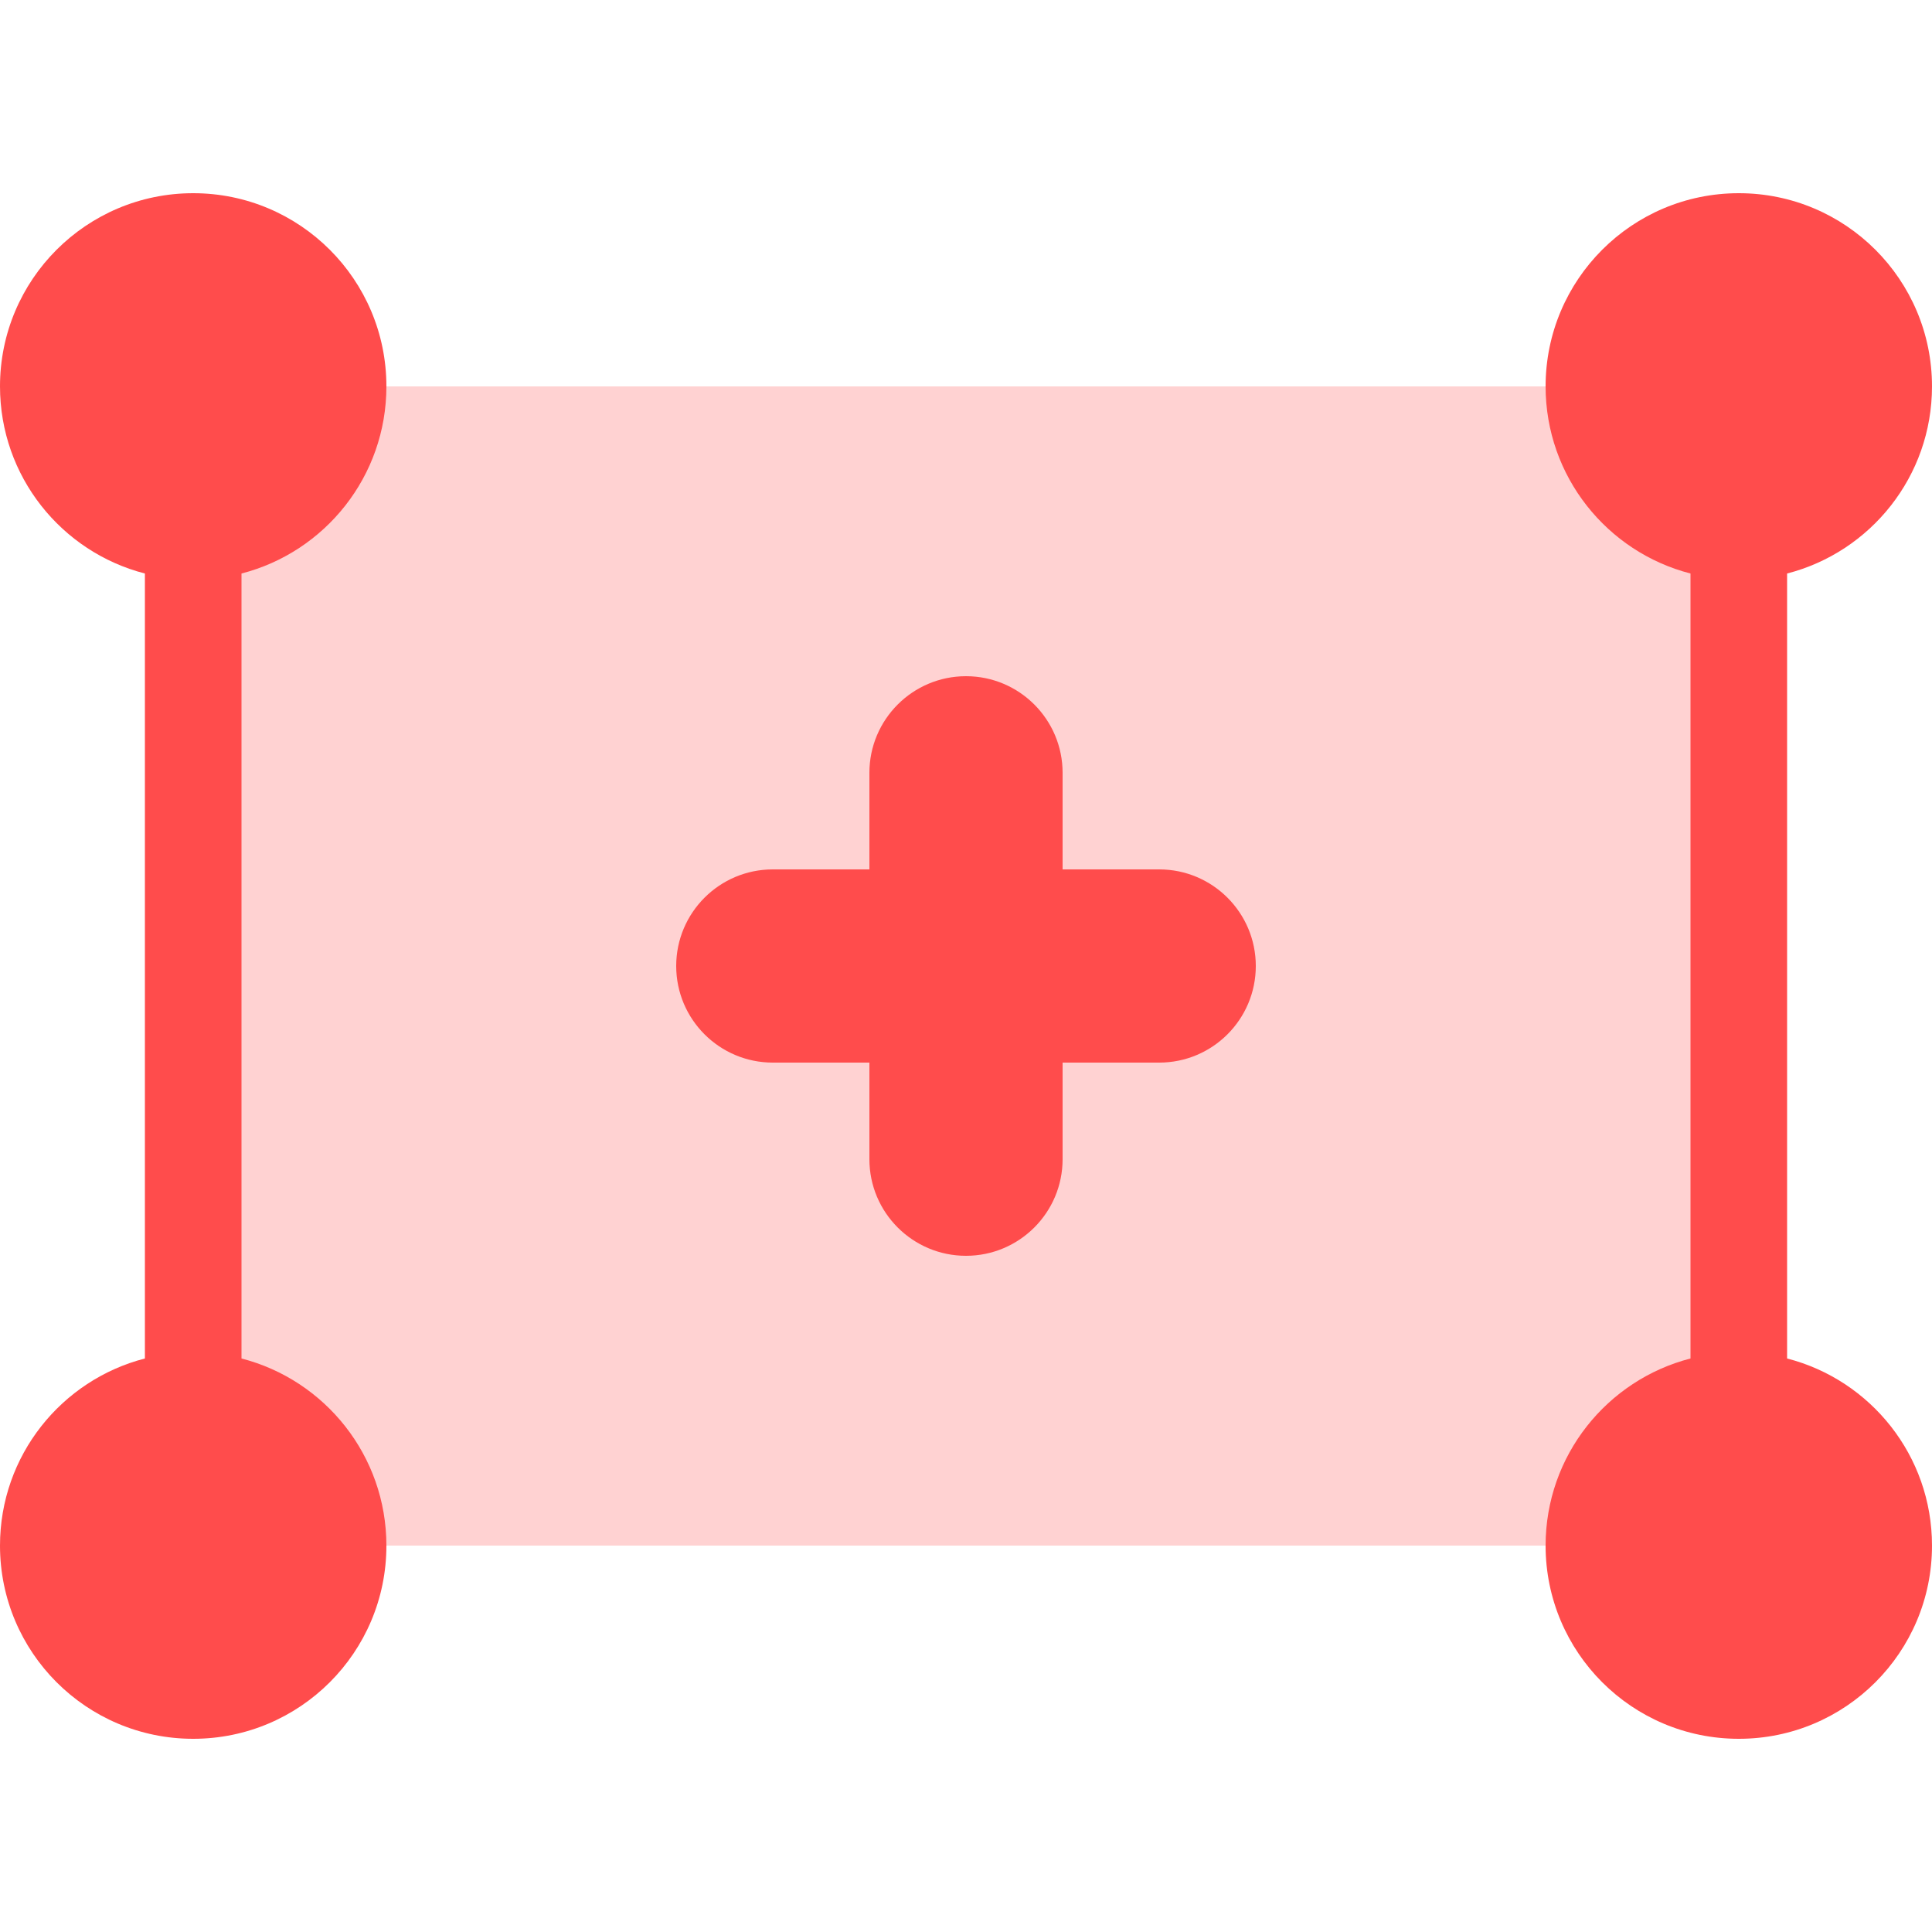
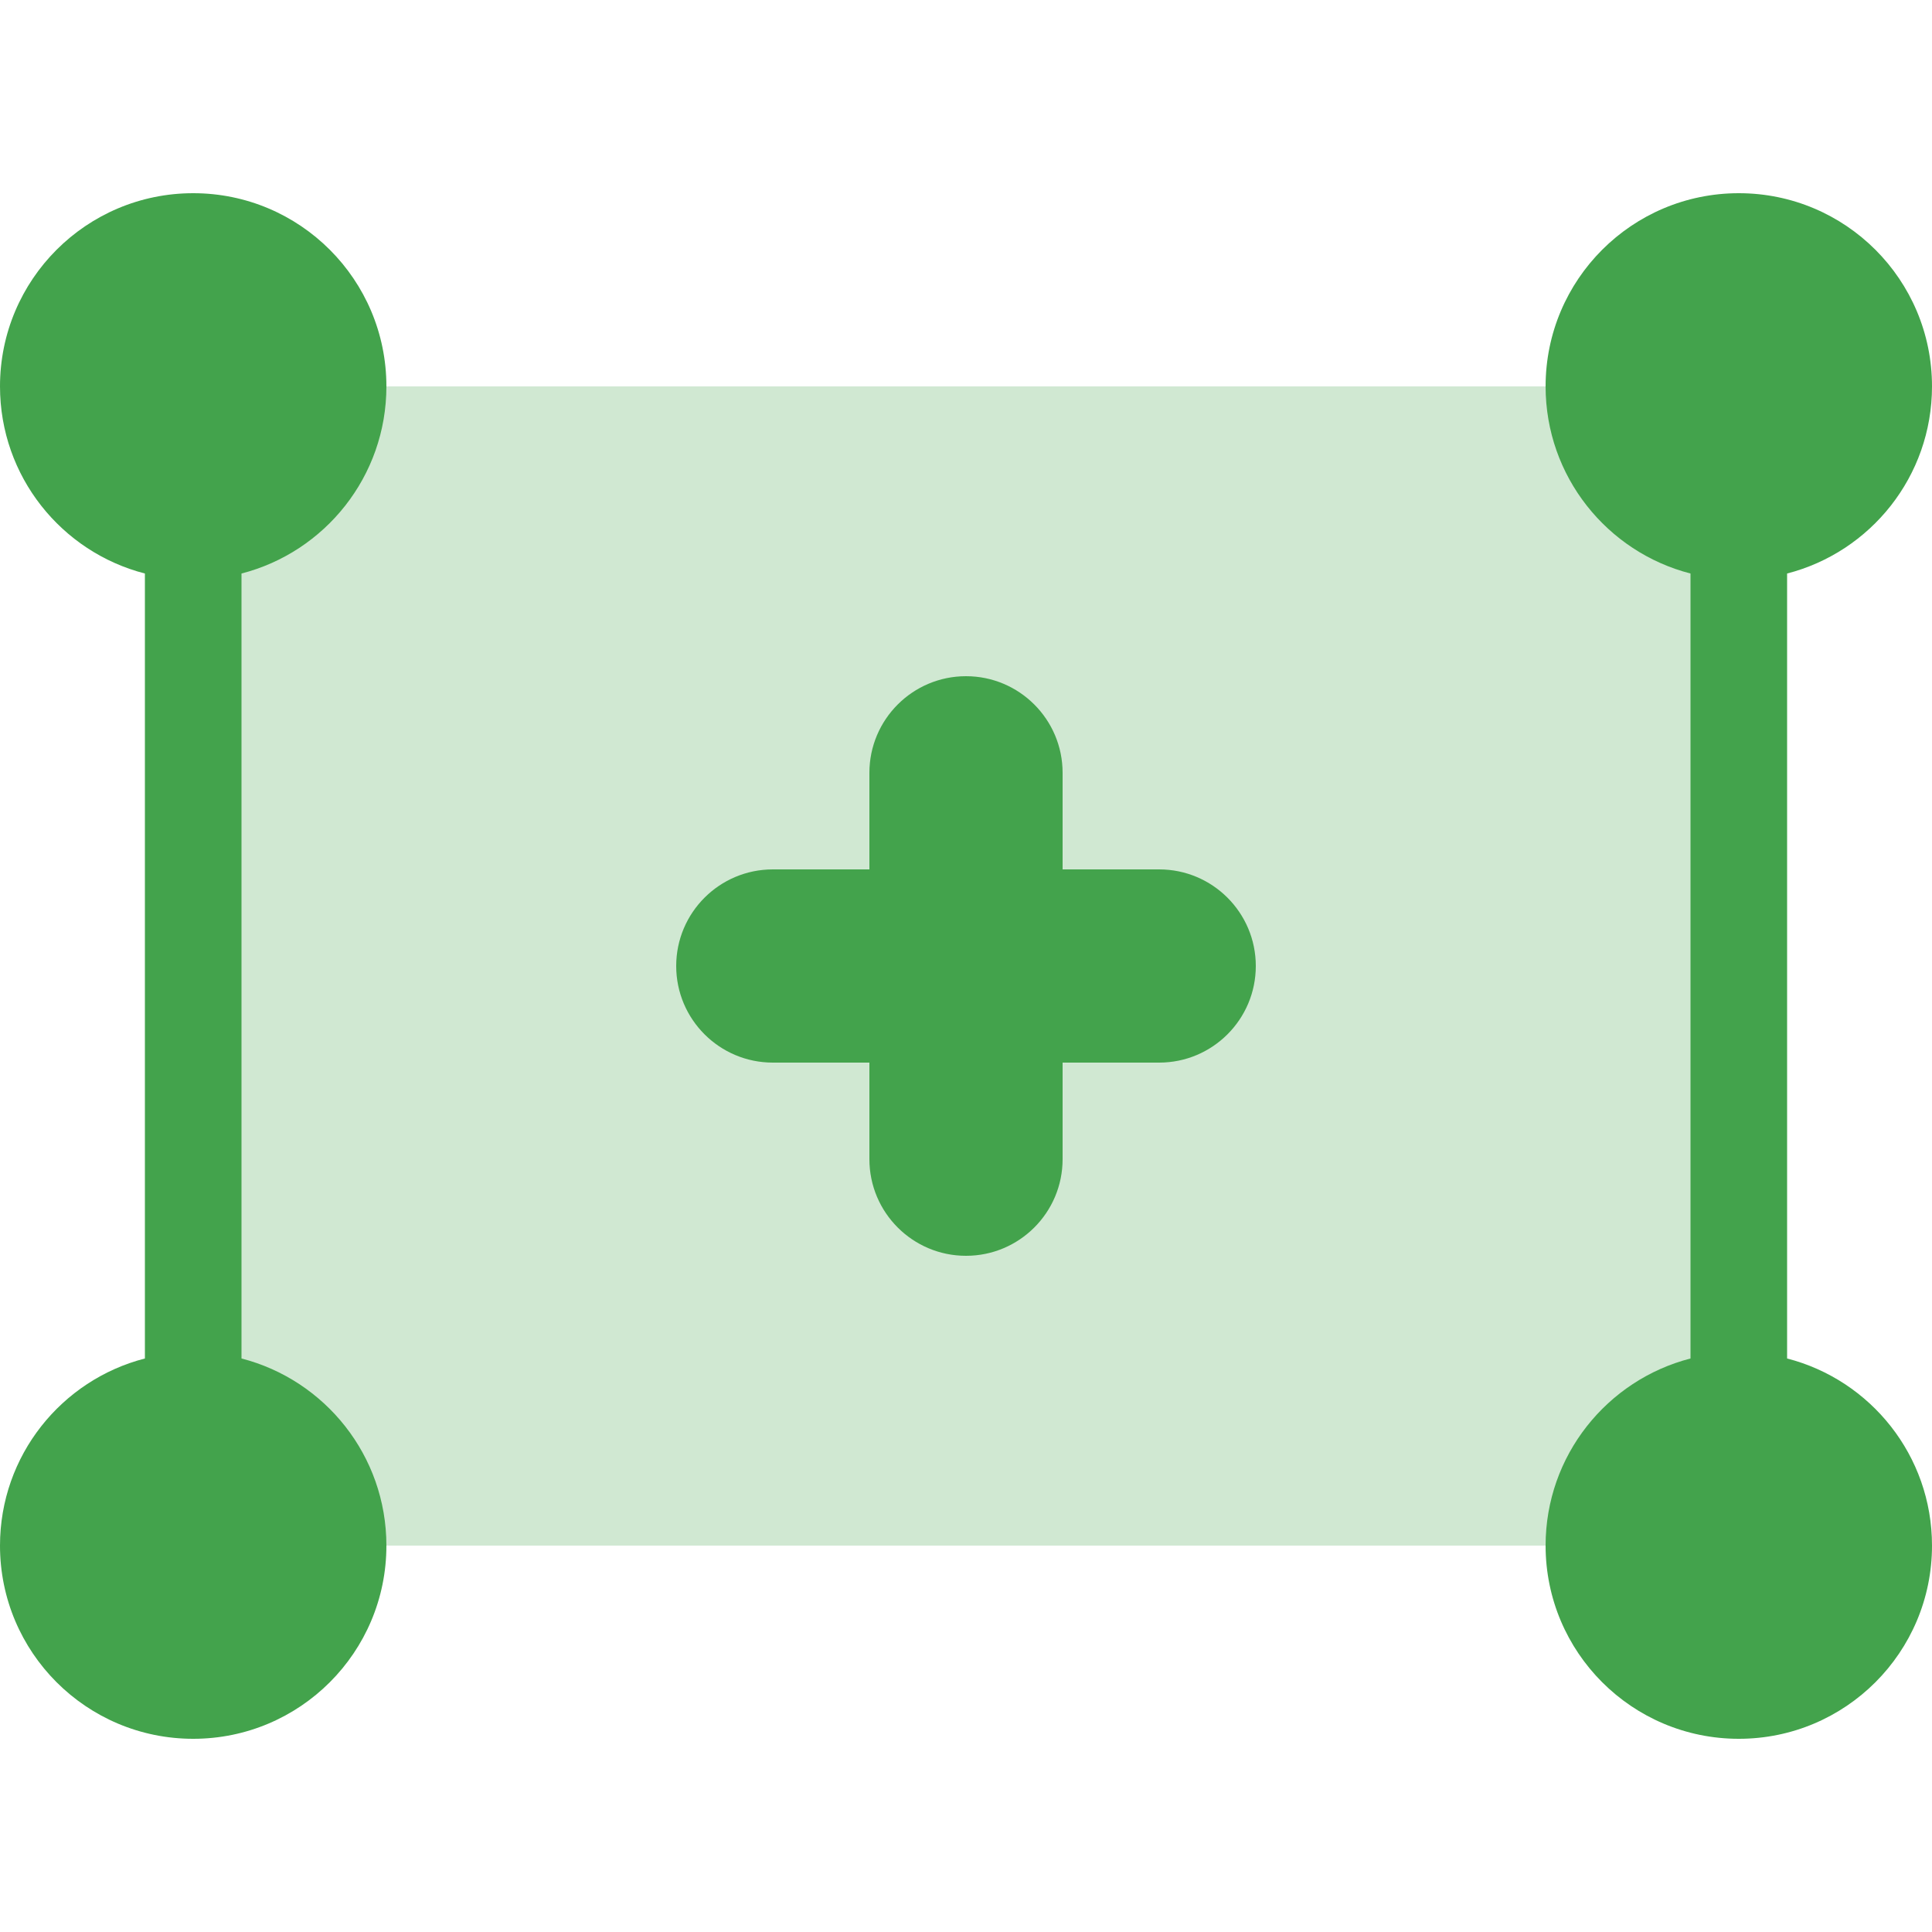
<svg xmlns="http://www.w3.org/2000/svg" width="20px" height="20px" viewBox="0 0 20 20" version="1.1">
  <g id="Sound/General/Copy" stroke="none" stroke-width="1" fill="none" fill-rule="evenodd">
-     <g id="Secondary-Color" opacity="0.25" transform="translate(2, 4)" fill="#FF4C4C">
+     <g id="Secondary-Color" opacity="0.25" transform="translate(2, 4)" fill="#43a34c">
      <rect id="selection" x="0" y="0" width="16" height="12" />
    </g>
-     <g id="Primary-Color" transform="translate(0, 2)" fill="#FF4C4C" fill-rule="nonzero">
+     <g id="Primary-Color" transform="translate(0, 2)" fill="#43a34c" fill-rule="nonzero">
      <path d="M1.5,3.937 C0.637,3.715 0,2.932 0,2 C0,0.895 0.895,0 2,0 C3.105,0 4,0.895 4,2 C4,2.932 3.363,3.715 2.5,3.937 L2.5,12.063 C3.363,12.285 4,13.068 4,14 C4,15.105 3.105,16 2,16 C0.895,16 0,15.105 0,14 C0,13.068 0.637,12.285 1.5,12.063 L1.5,3.937 Z M17.5,12.063 L17.5,3.937 C16.637,3.715 16,2.932 16,2 C16,0.895 16.895,0 18,0 C19.105,0 20,0.895 20,2 C20,2.932 19.363,3.715 18.5,3.937 L18.5,12.063 C19.363,12.285 20,13.068 20,14 C20,15.105 19.105,16 18,16 C16.895,16 16,15.105 16,14 C16,13.068 16.637,12.285 17.5,12.063 Z M11,7 L12,7 C12.552,7 13,7.448 13,8 C13,8.552 12.552,9 12,9 L11,9 L11,10 C11,10.552 10.552,11 10,11 C9.448,11 9,10.552 9,10 L9,9 L8,9 C7.448,9 7,8.552 7,8 C7,7.448 7.448,7 8,7 L9,7 L9,6 C9,5.448 9.448,5 10,5 C10.552,5 11,5.448 11,6 L11,7 Z" id="handles-and-plus" />
    </g>
  </g>
</svg>
